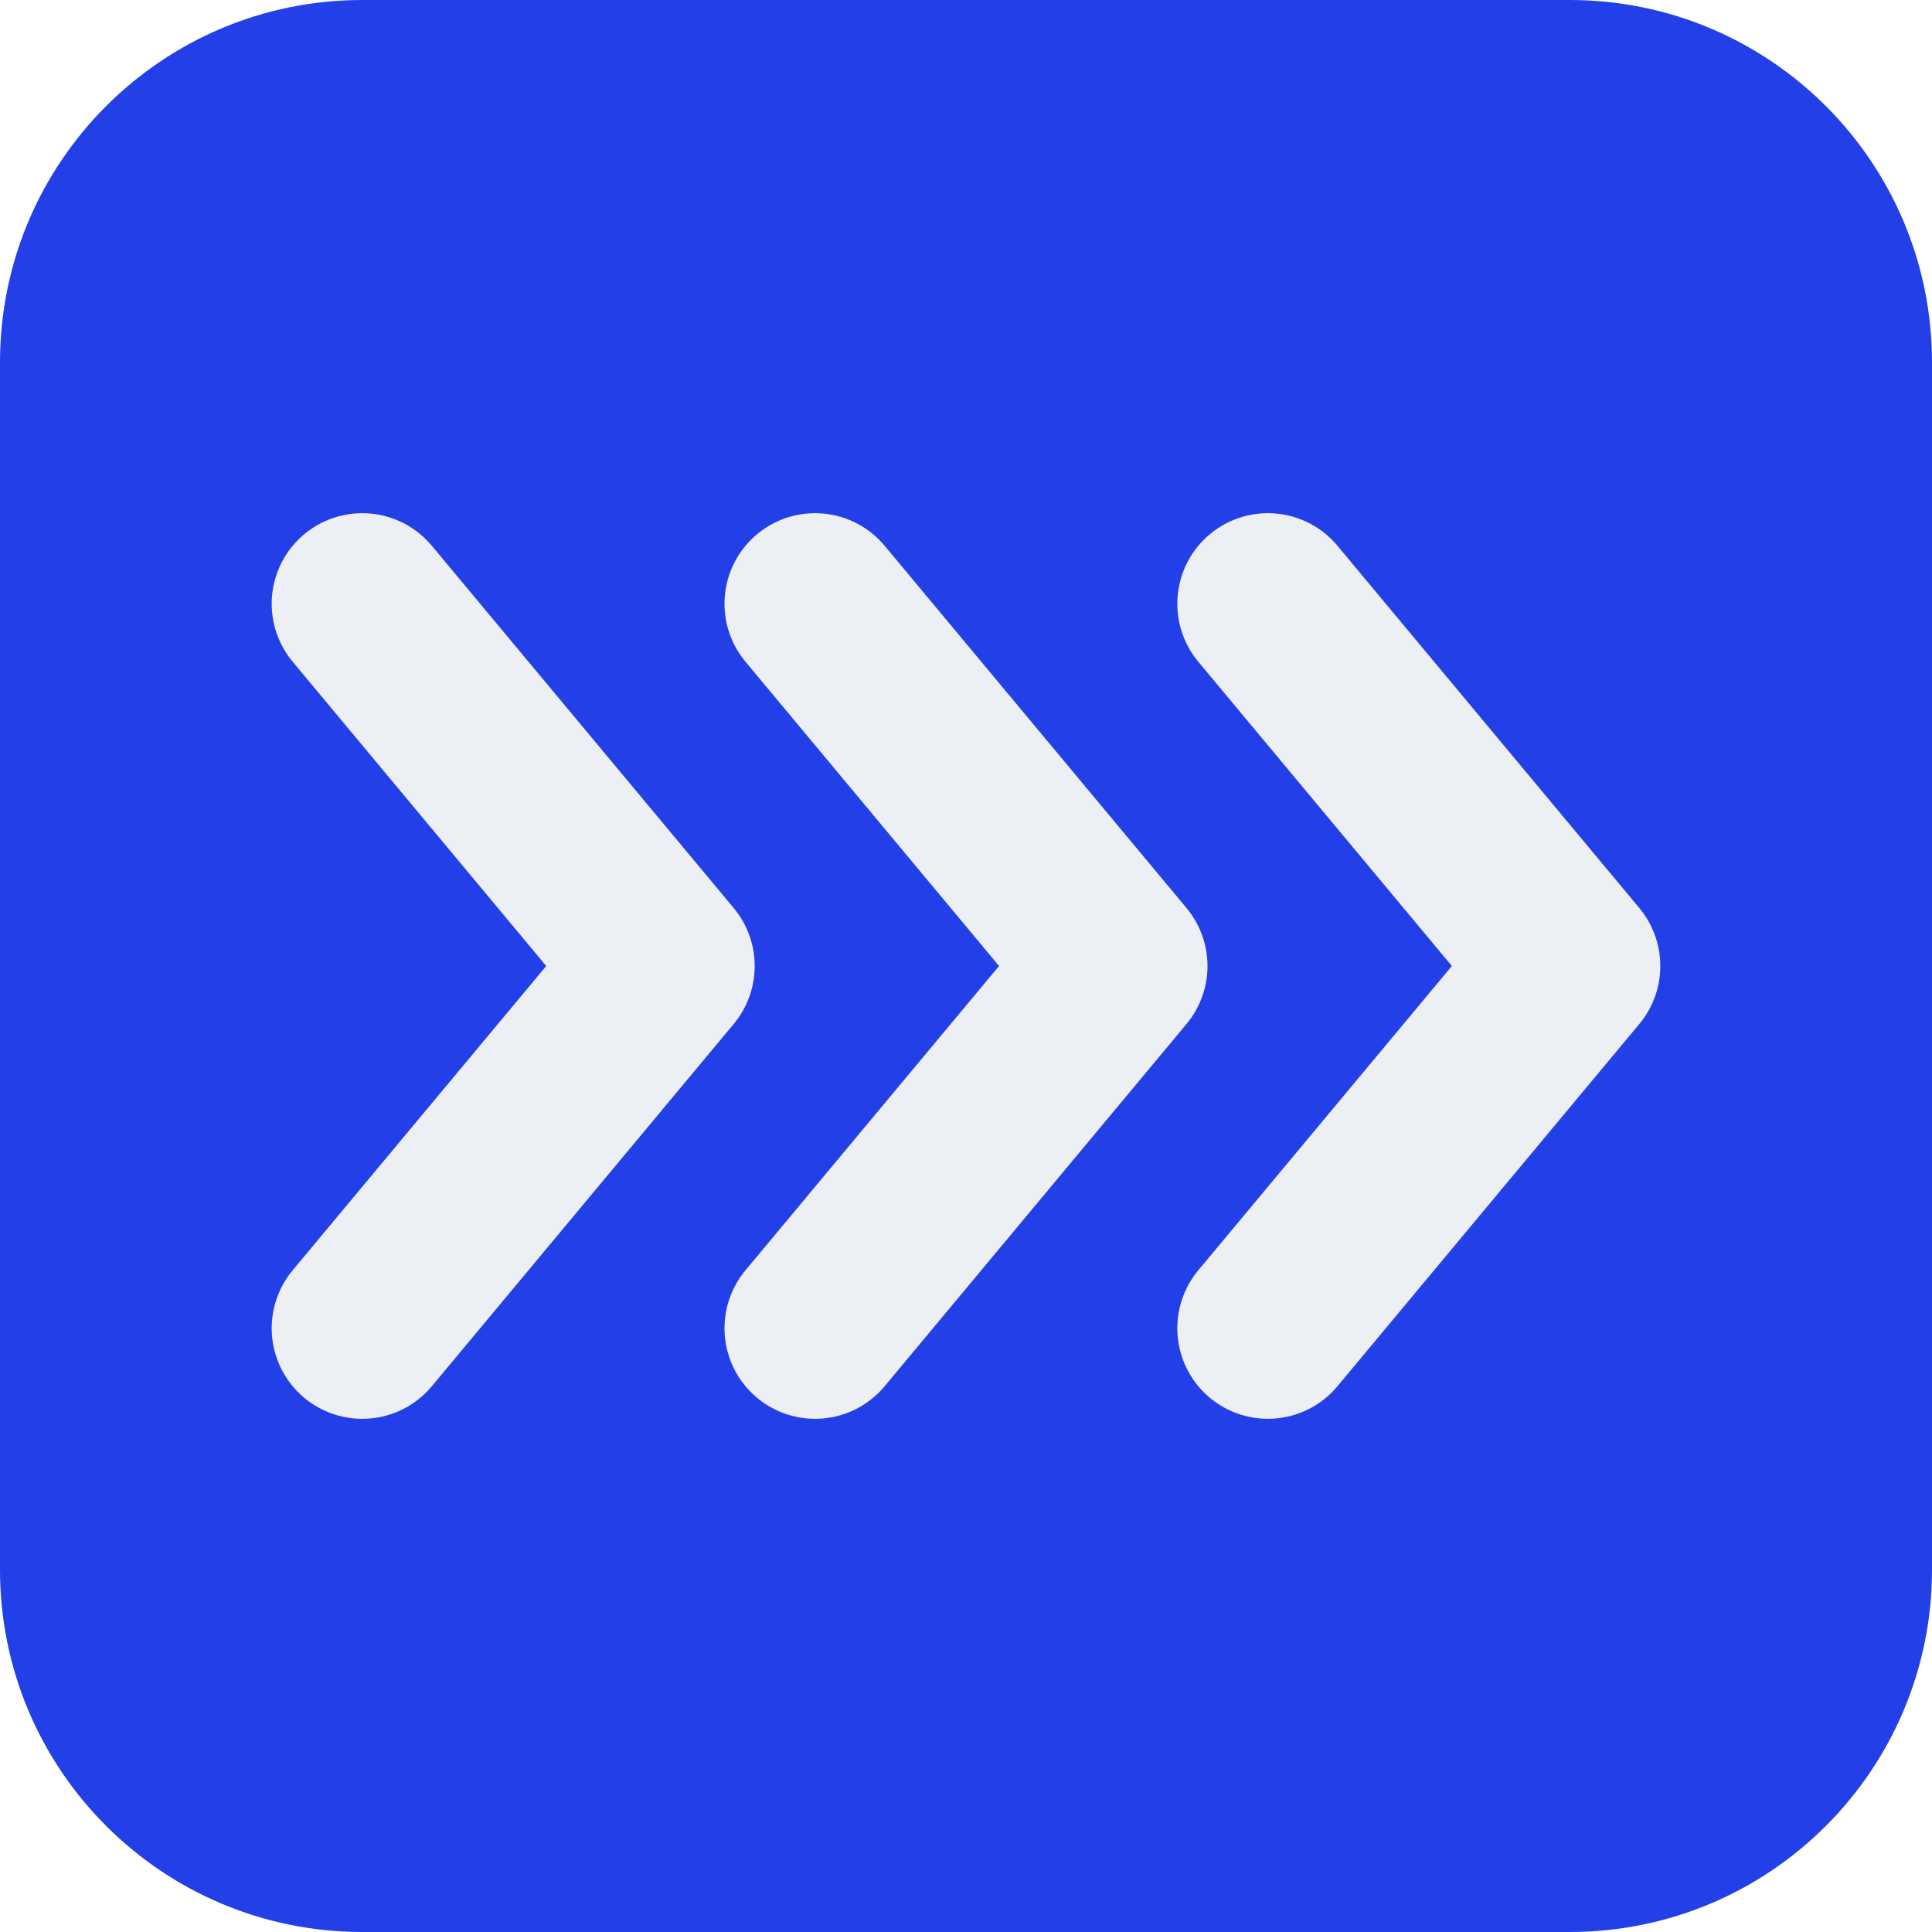
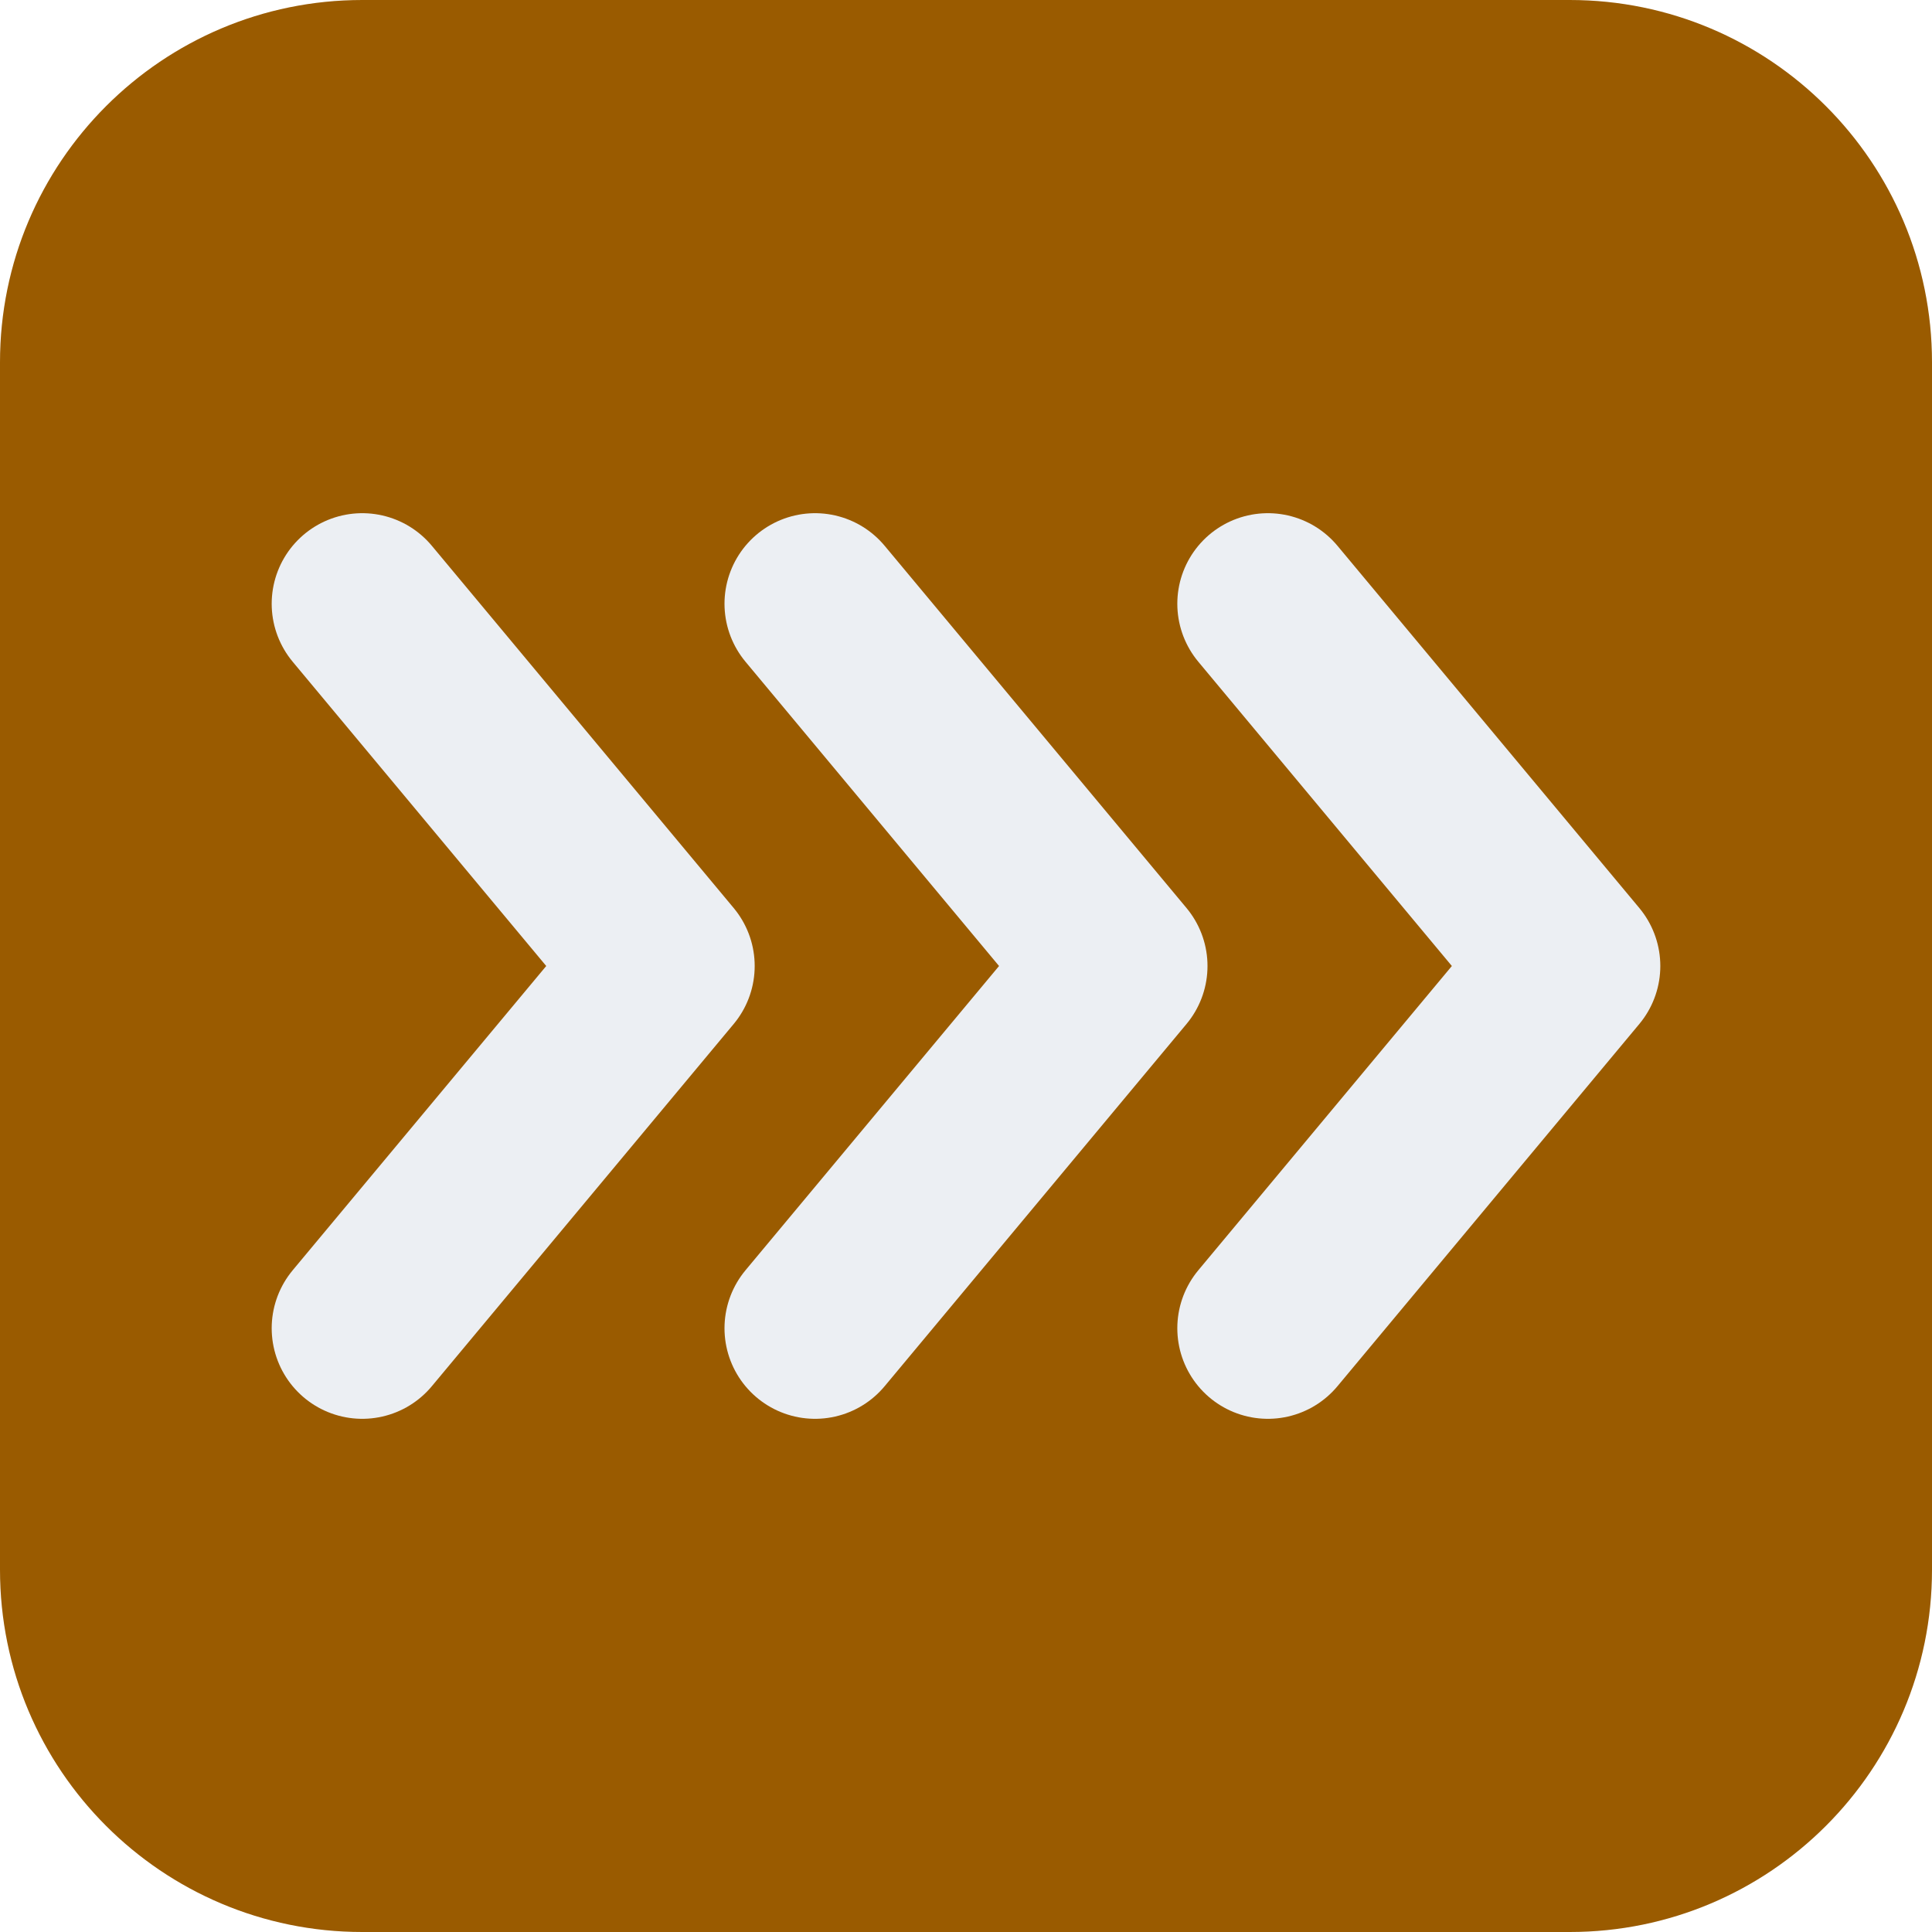
<svg xmlns="http://www.w3.org/2000/svg" viewBox="0 0 32 32">
-   <rect width="32" height="32" rx="6" fill="#2340e8" />
+   <rect width="32" height="32" rx="6" fill="#9a5b00" />
  <path d="M6 10l5 6-5 6M13.5 10l5 6-5 6M21 10l5 6-5 6" fill="none" stroke="#eceff3" stroke-width="3" stroke-linecap="round" stroke-linejoin="round" />
</svg>
